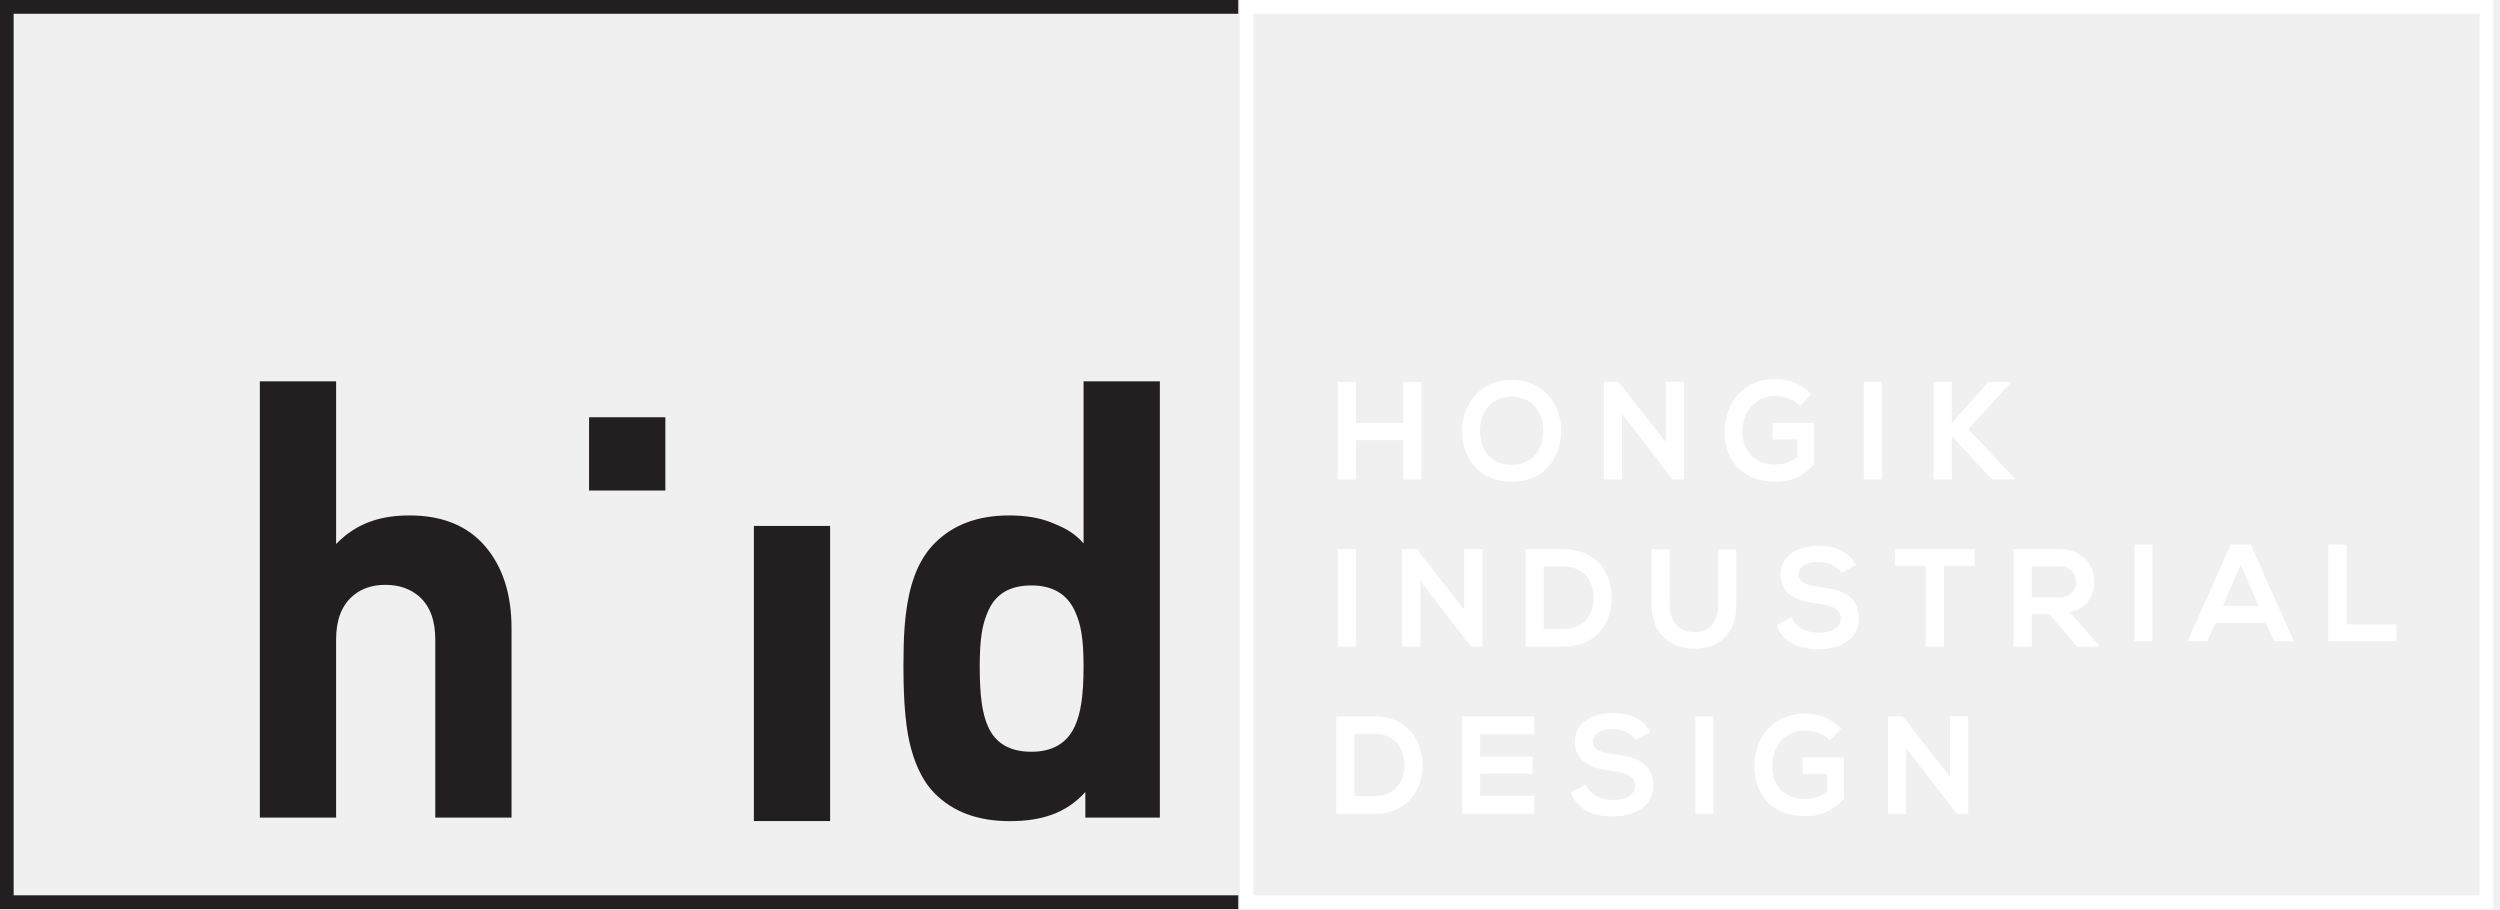
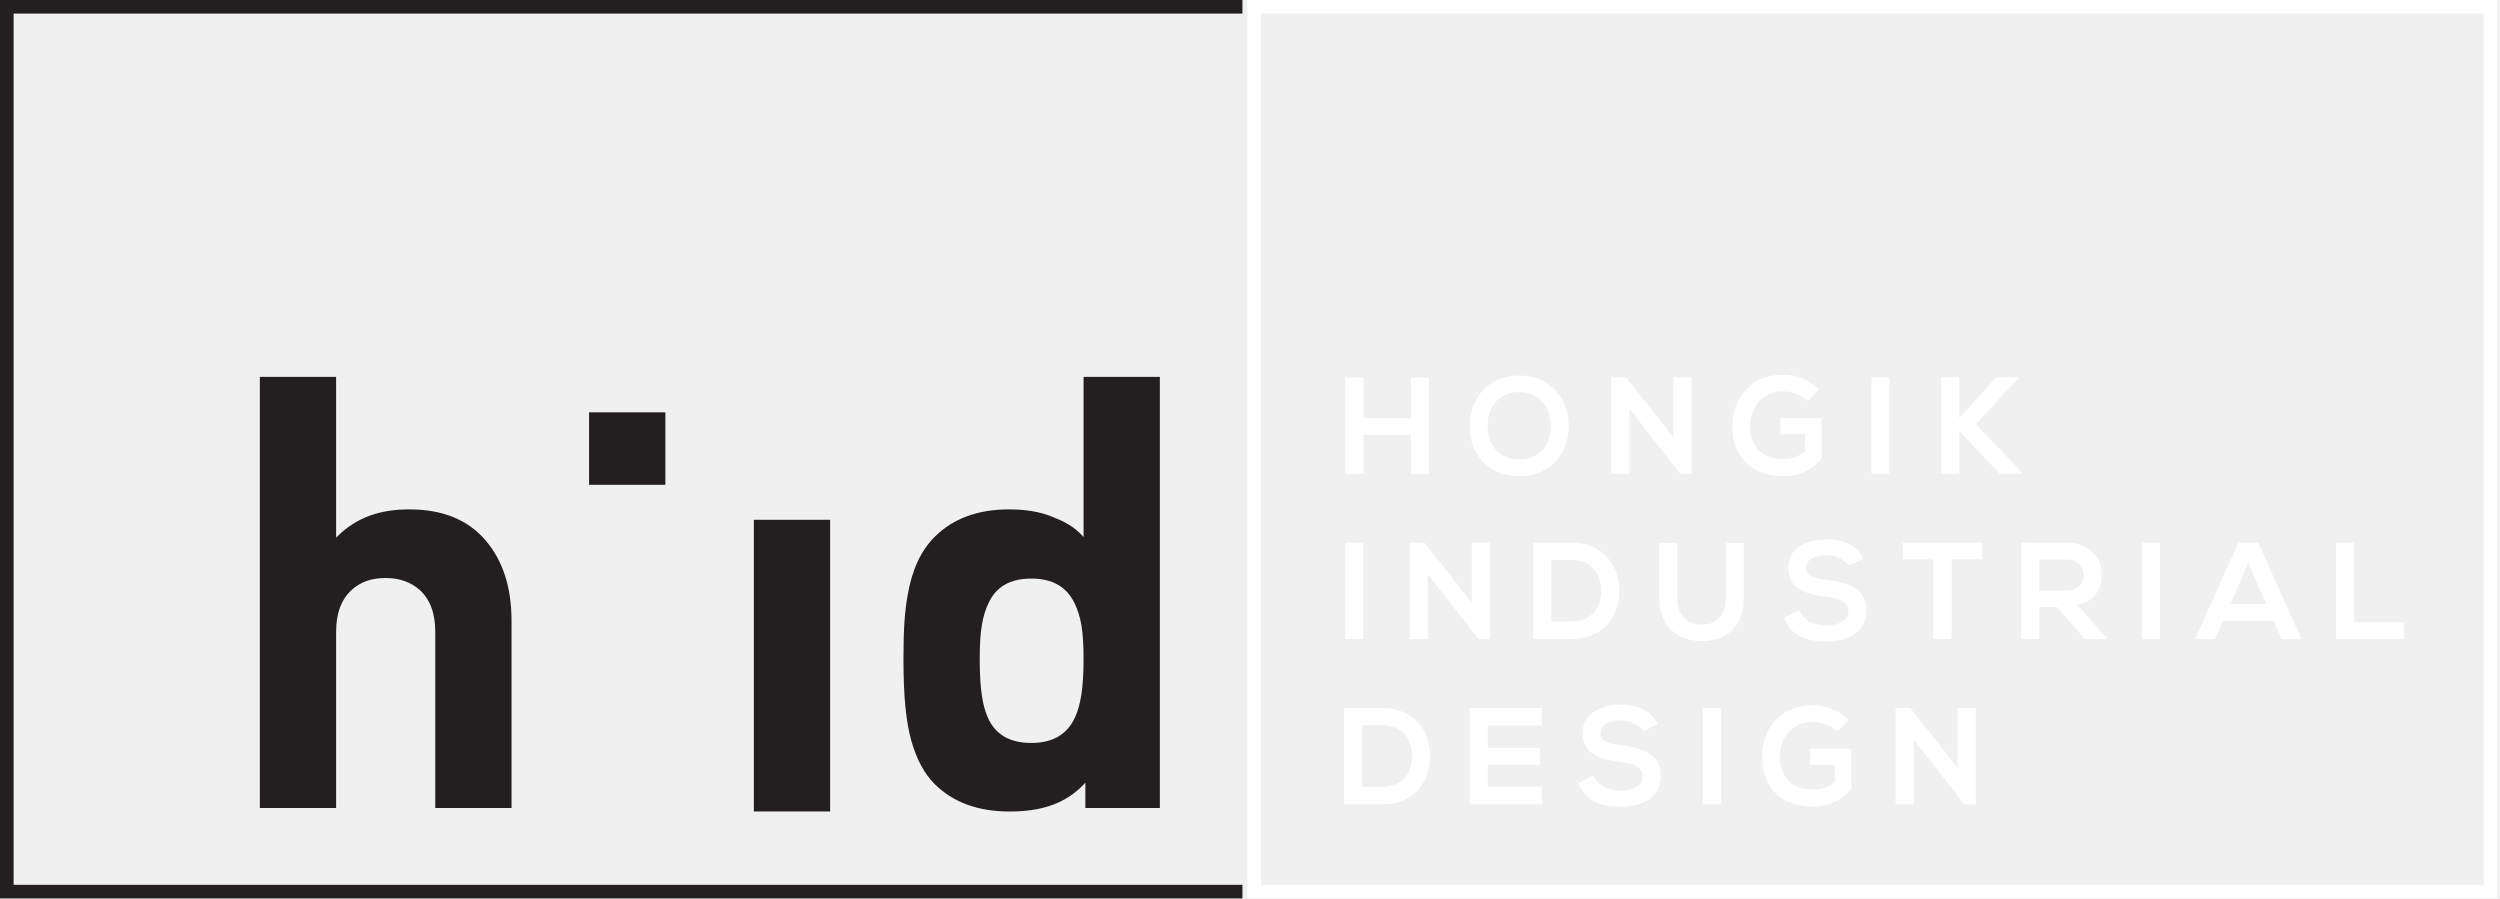
- <svg xmlns="http://www.w3.org/2000/svg" width="330" height="120" viewBox="0 0 330 120">
-   <g fill-rule="nonzero" fill="none">
-     <path d="M67.523 107.923H57.457v-23.52c0-2.51-.698-4.383-2.092-5.64-1.19-1.043-2.685-1.563-4.493-1.563-1.806 0-3.278.52-4.416 1.564-1.394 1.256-2.09 3.13-2.09 5.64v23.52H34.3v-57.59h10.067v21.473c2.737-2.82 5.963-3.77 9.682-3.77 4.334 0 7.664 1.357 9.99 4.07 2.323 2.717 3.483 6.32 3.483 10.807v25.01zM77.757 64.755h10.07v-9.68h-10.07M99.51 108.383h10.067V69.425H99.51M143.03 87.987c0-3.85-.387-5.69-1.158-7.352-1.034-2.238-2.943-3.358-5.734-3.358-2.788 0-4.67 1.09-5.653 3.277-.775 1.665-1.162 3.528-1.162 7.433 0 3.953.36 6.278 1.086 7.89.977 2.236 2.89 3.354 5.728 3.354 2.79 0 4.7-1.117 5.734-3.353.77-1.662 1.158-3.988 1.158-7.89zm10.07 19.936h-9.835v-3.376c-2.584 2.87-5.913 3.844-9.99 3.844-4.182 0-7.49-1.222-9.914-3.68-1.34-1.353-2.362-3.274-3.06-5.753-.697-2.478-1.046-5.842-1.046-11.01 0-4.122.183-6.31.544-8.4.57-3.394 1.753-6 3.563-7.828 2.425-2.453 5.705-3.683 9.834-3.683 2.17 0 4.015.306 5.54.917 1.52.612 2.955 1.23 4.296 2.773v-21.39h10.07v57.586z" fill="#231F20" />
-     <path d="M163.45 1.818V0H0v120h163.45v-1.818H1.8V1.818H163.45z" fill="#231F20" />
-     <path d="M163.65 120V0h165.453v120H163.65zm1.8-1.818h161.854V1.818H165.45v116.364z" fill="#FFF" />
-     <path fill="#FFF" d="M176.584 85.36h2.383V72.485h-2.383M185.244 63.304V58.1h-6.258v5.204h-2.402V50.43h2.402v5.426h6.258V50.43h2.383v12.874M195.36 56.978c.055 2.115 1.182 4.376 4.185 4.376 3 0 4.13-2.28 4.165-4.395.037-2.17-1.164-4.6-4.165-4.6-3.003 0-4.24 2.446-4.185 4.618m10.716-.055c-.037 3.33-2.056 6.66-6.53 6.66-4.477 0-6.55-3.258-6.55-6.642 0-3.384 2.146-6.787 6.55-6.787 4.382 0 6.566 3.403 6.53 6.77M219.885 50.392h2.4v12.895h-1.49v.017l-6.695-8.7v8.683h-2.402V50.412h1.947l6.24 7.982M237.625 53.556c-.855-.827-2.13-1.287-3.24-1.287-2.728 0-4.383 2.096-4.383 4.745 0 2.115 1.22 4.303 4.384 4.303 1.002 0 1.874-.22 2.876-1.03v-2.28h-3.257v-2.17h5.458v5.426c-1.256 1.452-2.84 2.317-5.077 2.317-4.785 0-6.73-3.182-6.73-6.565 0-3.624 2.236-6.972 6.73-6.972 1.71 0 3.42.662 4.73 1.97l-1.49 1.543zM246.02 63.286h2.383V50.41h-2.382M265.458 50.485l-5.657 6.16 6.13 6.494v.147h-2.963l-5.332-5.702v5.702h-2.4V50.41h2.4v5.446l4.84-5.445h2.983M193.268 72.466h2.402V85.36h-1.492v.018l-6.696-8.7v8.683h-2.4V72.486h1.945l6.24 7.983M203.765 83.024h2.62c2.894 0 4.04-2.133 3.985-4.23-.054-2.005-1.22-4.01-3.985-4.01h-2.62v8.24zm8.988-4.212c.055 3.256-1.91 6.548-6.368 6.548h-5.003V72.485h5.003c4.368 0 6.314 3.145 6.368 6.327zM229.183 72.504v7.375c0 3.806-2.31 5.756-5.513 5.756-3.057 0-5.66-1.875-5.66-5.757v-7.376h2.385v7.375c0 2.316 1.31 3.55 3.293 3.55s3.11-1.344 3.11-3.55v-7.376h2.385zM243.065 75.593c-.438-.735-1.638-1.434-3.02-1.434-1.784 0-2.64.753-2.64 1.71 0 1.12 1.31 1.434 2.838 1.618 2.657.33 5.132 1.03 5.132 4.1 0 2.87-2.512 4.103-5.35 4.103-2.6 0-4.602-.807-5.548-3.16l2-1.05c.566 1.416 2.04 2.04 3.585 2.04 1.51 0 2.93-.53 2.93-1.93 0-1.214-1.256-1.71-2.948-1.895-2.6-.313-5.003-1.012-5.003-3.9 0-2.647 2.585-3.734 4.932-3.75 1.983 0 4.04.57 5.003 2.555l-1.91.993zM254.2 74.692h-4.04v-2.207h10.48v2.207h-4.04V85.36h-2.4M268.19 74.748v4.12h3.657c1.53 0 2.184-1.03 2.184-2.06s-.672-2.06-2.183-2.06h-3.656zm8.88 10.613h-2.857l-3.712-4.304h-2.31v4.305h-2.4V72.467c2.02 0 4.038.02 6.057.02 3.002.017 4.585 2.04 4.585 4.266 0 1.765-.8 3.55-3.22 4.047l3.857 4.395v.166zM178.785 105.098h2.62c2.892 0 4.04-2.134 3.985-4.23-.055-2.006-1.22-4.01-3.985-4.01h-2.62v8.24zm8.988-4.212c.055 3.255-1.91 6.548-6.368 6.548h-5.003V94.558h5.003c4.367 0 6.314 3.146 6.368 6.328zM202.528 107.434h-9.533V94.558h9.533v2.355h-7.15v2.96h6.895v2.263h-6.895v2.907h7.15M215.92 97.667c-.437-.736-1.638-1.435-3.02-1.435-1.784 0-2.64.754-2.64 1.71 0 1.122 1.31 1.435 2.84 1.62 2.655.33 5.13 1.03 5.13 4.1 0 2.87-2.51 4.102-5.35 4.102-2.6 0-4.602-.808-5.548-3.163l2.002-1.047c.564 1.416 2.037 2.042 3.583 2.042 1.51 0 2.93-.534 2.93-1.932 0-1.214-1.256-1.71-2.948-1.894-2.602-.314-5.004-1.014-5.004-3.9 0-2.65 2.584-3.735 4.93-3.753 1.984 0 4.04.57 5.004 2.556l-1.91.994zM223.78 107.435h2.382V94.558h-2.382M241.554 97.704c-.855-.828-2.128-1.288-3.24-1.288-2.728 0-4.383 2.097-4.383 4.745 0 2.117 1.22 4.305 4.385 4.305 1.002 0 1.874-.22 2.876-1.03v-2.28h-3.256v-2.17h5.458v5.426c-1.256 1.453-2.838 2.318-5.077 2.318-4.784 0-6.73-3.183-6.73-6.567 0-3.622 2.237-6.97 6.73-6.97 1.712 0 3.42.662 4.73 1.97l-1.49 1.544zM257.402 94.54h2.4v12.895h-1.49v.017l-6.697-8.7v8.683h-2.4V94.558h1.946l6.242 7.983M281.745 84.65h2.383V71.88h-2.383M295.773 74.562l-2.366 5.435h4.73l-2.364-5.435zm3.33 7.68h-6.66l-1.09 2.407h-2.603l5.713-12.77h2.62l5.712 12.77h-2.62l-1.073-2.408zM309.764 71.88v10.543h6.55v2.226h-8.952V71.88" />
+ <svg xmlns="http://www.w3.org/2000/svg" width="320" height="115">
+   <g fill="none" fill-rule="nonzero">
+     <g fill="#231F20">
+       <path d="M159.03 1.742V0H0v115h159.03v-1.742H1.744V1.742" />
+       <path d="M65.477 103.426h-9.761V80.887c0-2.405-.677-4.201-2.028-5.404-1.153-1.001-2.604-1.499-4.357-1.499-1.752 0-3.179.498-4.282 1.499-1.351 1.203-2.026 3-2.026 5.404v22.539h-9.763v-55.188h9.763v20.577c2.654-2.703 5.782-3.614 9.388-3.614 4.204 0 7.433 1.302 9.687 3.902 2.254 2.603 3.379 6.055 3.379 10.355v23.967zM75.401 62.056h9.765v-9.275h-9.765M96.494 103.867h9.762V66.533H96.494M138.696 84.32c0-3.69-.375-5.454-1.123-7.045-1.003-2.145-2.854-3.218-5.559-3.218-2.704 0-4.53 1.046-5.482 3.141-.752 1.596-1.127 3.381-1.127 7.123 0 3.789.35 6.017 1.053 7.562.949 2.142 2.805 3.214 5.556 3.214 2.706 0 4.557-1.072 5.559-3.214.748-1.593 1.123-3.822 1.123-7.562zm9.765 19.106h-9.536v-3.235c-2.506 2.75-5.734 3.683-9.687 3.683-4.055 0-7.263-1.172-9.614-3.527-1.301-1.298-2.291-3.139-2.969-5.514-.675-2.375-1.013-5.599-1.013-10.55 0-3.952.177-6.048.527-8.053.552-3.251 1.7-5.75 3.455-7.5 2.351-2.351 5.531-3.529 9.535-3.529 2.105 0 3.893.294 5.37.879 1.476.586 2.867 1.18 4.167 2.658V48.238h9.765v55.188z" />
+     </g>
+     <g fill="#FFF">
+       <path d="M159.662 115V0h160v115h-160zm1.739-1.742H317.923V1.742H161.401v111.515z" />
+       <path d="M172.203 81.803h2.311V69.464h-2.311M180.6 60.667v-4.988h-6.069v4.988h-2.329v-12.338h2.329v5.2h6.069v-5.2h2.311v12.338M190.409 54.604c.054 2.026 1.147 4.194 4.058 4.194 2.911 0 4.004-2.184 4.04-4.212.036-2.08-1.129-4.407-4.04-4.407-2.911 0-4.111 2.344-4.058 4.425m10.392-.053c-.036 3.191-1.994 6.382-6.334 6.382s-6.351-3.121-6.351-6.364c0-3.244 2.082-6.504 6.351-6.504 4.251 0 6.369 3.261 6.334 6.487M214.192 48.293h2.328v12.357h-1.446v.017l-6.492-8.337v8.32h-2.329V48.311h1.888l6.051 7.65M231.394 51.325c-.829-.793-2.064-1.234-3.141-1.234-2.646 0-4.252 2.01-4.252 4.548 0 2.027 1.182 4.124 4.252 4.124.971 0 1.817-.212 2.788-.987V55.59h-3.158v-2.08h5.293v5.2c-1.218 1.392-2.753 2.221-4.923 2.221-4.64 0-6.527-3.05-6.527-6.293 0-3.473 2.169-6.681 6.527-6.681 1.659 0 3.317.634 4.586 1.887l-1.446 1.48zM239.535 60.649h2.31V48.31h-2.31M258.384 48.381l-5.486 5.904 5.945 6.223v.141h-2.875l-5.17-5.464v5.464h-2.329V48.311h2.329v5.218l4.693-5.218h2.893M188.381 69.447h2.329v12.357h-1.447v.017l-6.493-8.337v8.32h-2.328V69.465h1.887l6.052 7.65M198.56 79.564h2.541c2.806 0 3.917-2.044 3.864-4.053-.053-1.922-1.182-3.844-3.864-3.844h-2.541v7.897zm8.716-4.036c.053 3.121-1.853 6.275-6.175 6.275h-4.851V69.465h4.851c4.235 0 6.123 3.014 6.175 6.064zM223.207 69.483v7.068c0 3.649-2.241 5.517-5.346 5.517-2.964 0-5.487-1.797-5.487-5.517v-7.068h2.312v7.068c0 2.221 1.27 3.402 3.193 3.402 1.923 0 3.017-1.287 3.017-3.402v-7.068h2.312zM236.669 72.443c-.425-.705-1.588-1.375-2.929-1.375-1.729 0-2.558.723-2.558 1.64 0 1.075 1.27 1.375 2.751 1.551 2.577.318 4.976.987 4.976 3.931 0 2.75-2.435 3.931-5.186 3.931-2.522 0-4.463-.774-5.382-3.031l1.941-1.005c.548 1.357 1.976 1.957 3.476 1.957 1.465 0 2.841-.511 2.841-1.851 0-1.163-1.218-1.639-2.858-1.816-2.522-.3-4.851-.97-4.851-3.737 0-2.538 2.505-3.579 4.781-3.595 1.923 0 3.917.546 4.851 2.45l-1.852.951zM247.466 71.58h-3.916v-2.115h10.162v2.115h-3.917V81.803h-2.329M261.034 71.633v3.947h3.545c1.483 0 2.118-.987 2.118-1.973 0-.987-.653-1.974-2.118-1.974h-3.545zm8.61 10.171h-2.77l-3.599-4.125h-2.24v4.125h-2.329V69.447c1.958 0 3.917.018 5.874.018 2.911.017 4.446 1.956 4.446 4.089 0 1.691-.776 3.401-3.122 3.878l3.741 4.213v.159zM274.177 81.803h2.311V69.464h-2.311M287.78 72.055l-2.294 5.253h4.587l-2.293-5.253zm3.228 7.422h-6.457l-1.059 2.326h-2.523l5.54-12.339h2.541l5.539 12.339h-2.54l-1.041-2.326zM301.347 69.465v10.188h6.351v2.151h-8.68V69.465M174.337 100.719h2.541c2.805 0 3.917-2.045 3.864-4.054-.053-1.922-1.182-3.843-3.864-3.843h-2.541v7.897zm8.716-4.036c.053 3.12-1.853 6.275-6.175 6.275h-4.851V90.618h4.851c4.235 0 6.123 3.015 6.175 6.064zM197.36 102.958h-9.244V90.618h9.244v2.256h-6.933v2.838h6.686v2.168h-6.686v2.785h6.933M210.346 93.597c-.424-.706-1.588-1.375-2.929-1.375-1.729 0-2.558.722-2.558 1.639 0 1.075 1.27 1.375 2.752 1.552 2.576.317 4.974.987 4.974 3.931 0 2.75-2.434 3.93-5.185 3.93-2.522 0-4.463-.774-5.382-3.031l1.942-1.004c.547 1.356 1.975 1.957 3.475 1.957 1.465 0 2.84-.511 2.84-1.851 0-1.164-1.217-1.639-2.857-1.816-2.522-.3-4.851-.971-4.851-3.737 0-2.539 2.505-3.579 4.782-3.596 1.923 0 3.915.547 4.851 2.45l-1.852.952zM217.968 102.958h2.311V90.618h-2.311M235.204 93.633c-.829-.794-2.064-1.234-3.141-1.234-2.646 0-4.252 2.01-4.252 4.548 0 2.027 1.182 4.124 4.252 4.124.971 0 1.817-.211 2.788-.987v-2.185h-3.158v-2.08h5.293v5.2c-1.218 1.392-2.753 2.221-4.923 2.221-4.64 0-6.527-3.05-6.527-6.293 0-3.473 2.17-6.68 6.527-6.68 1.659 0 3.317.634 4.587 1.886l-1.447 1.481zM250.571 90.601h2.329v12.357h-1.447v.017l-6.493-8.338v8.321h-2.328V90.618h1.888l6.051 7.65" />
+     </g>
  </g>
</svg>
